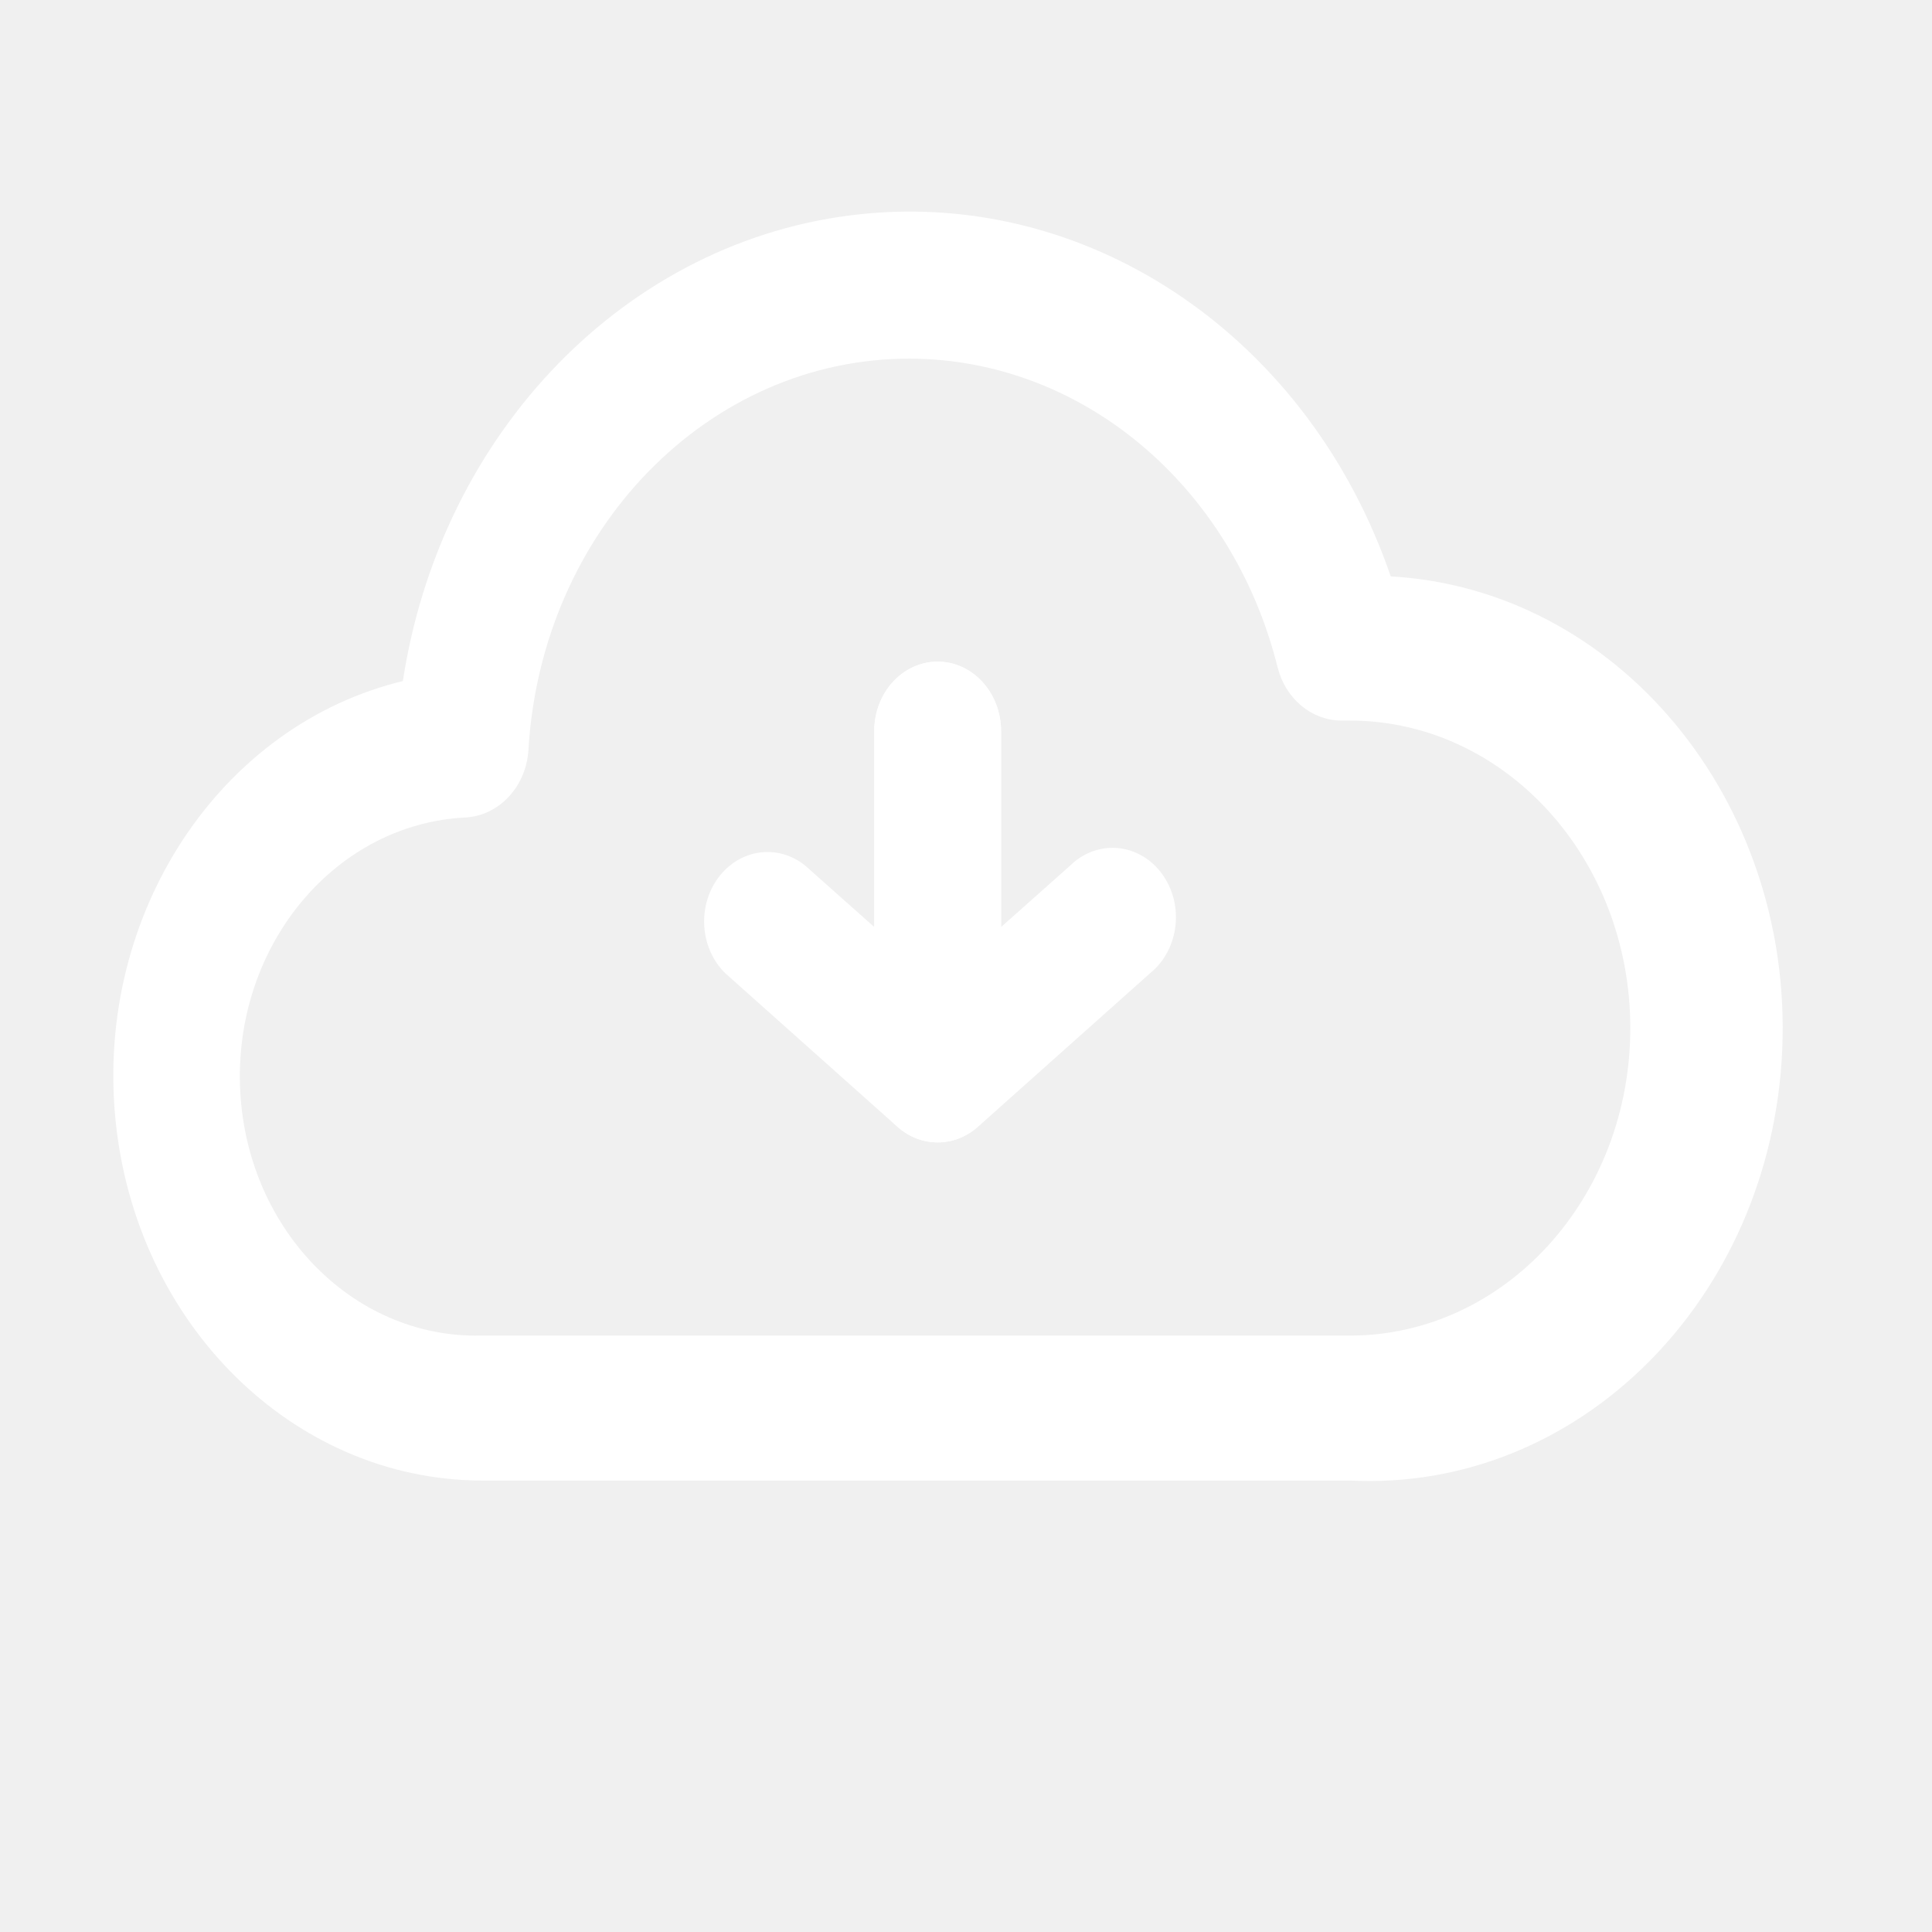
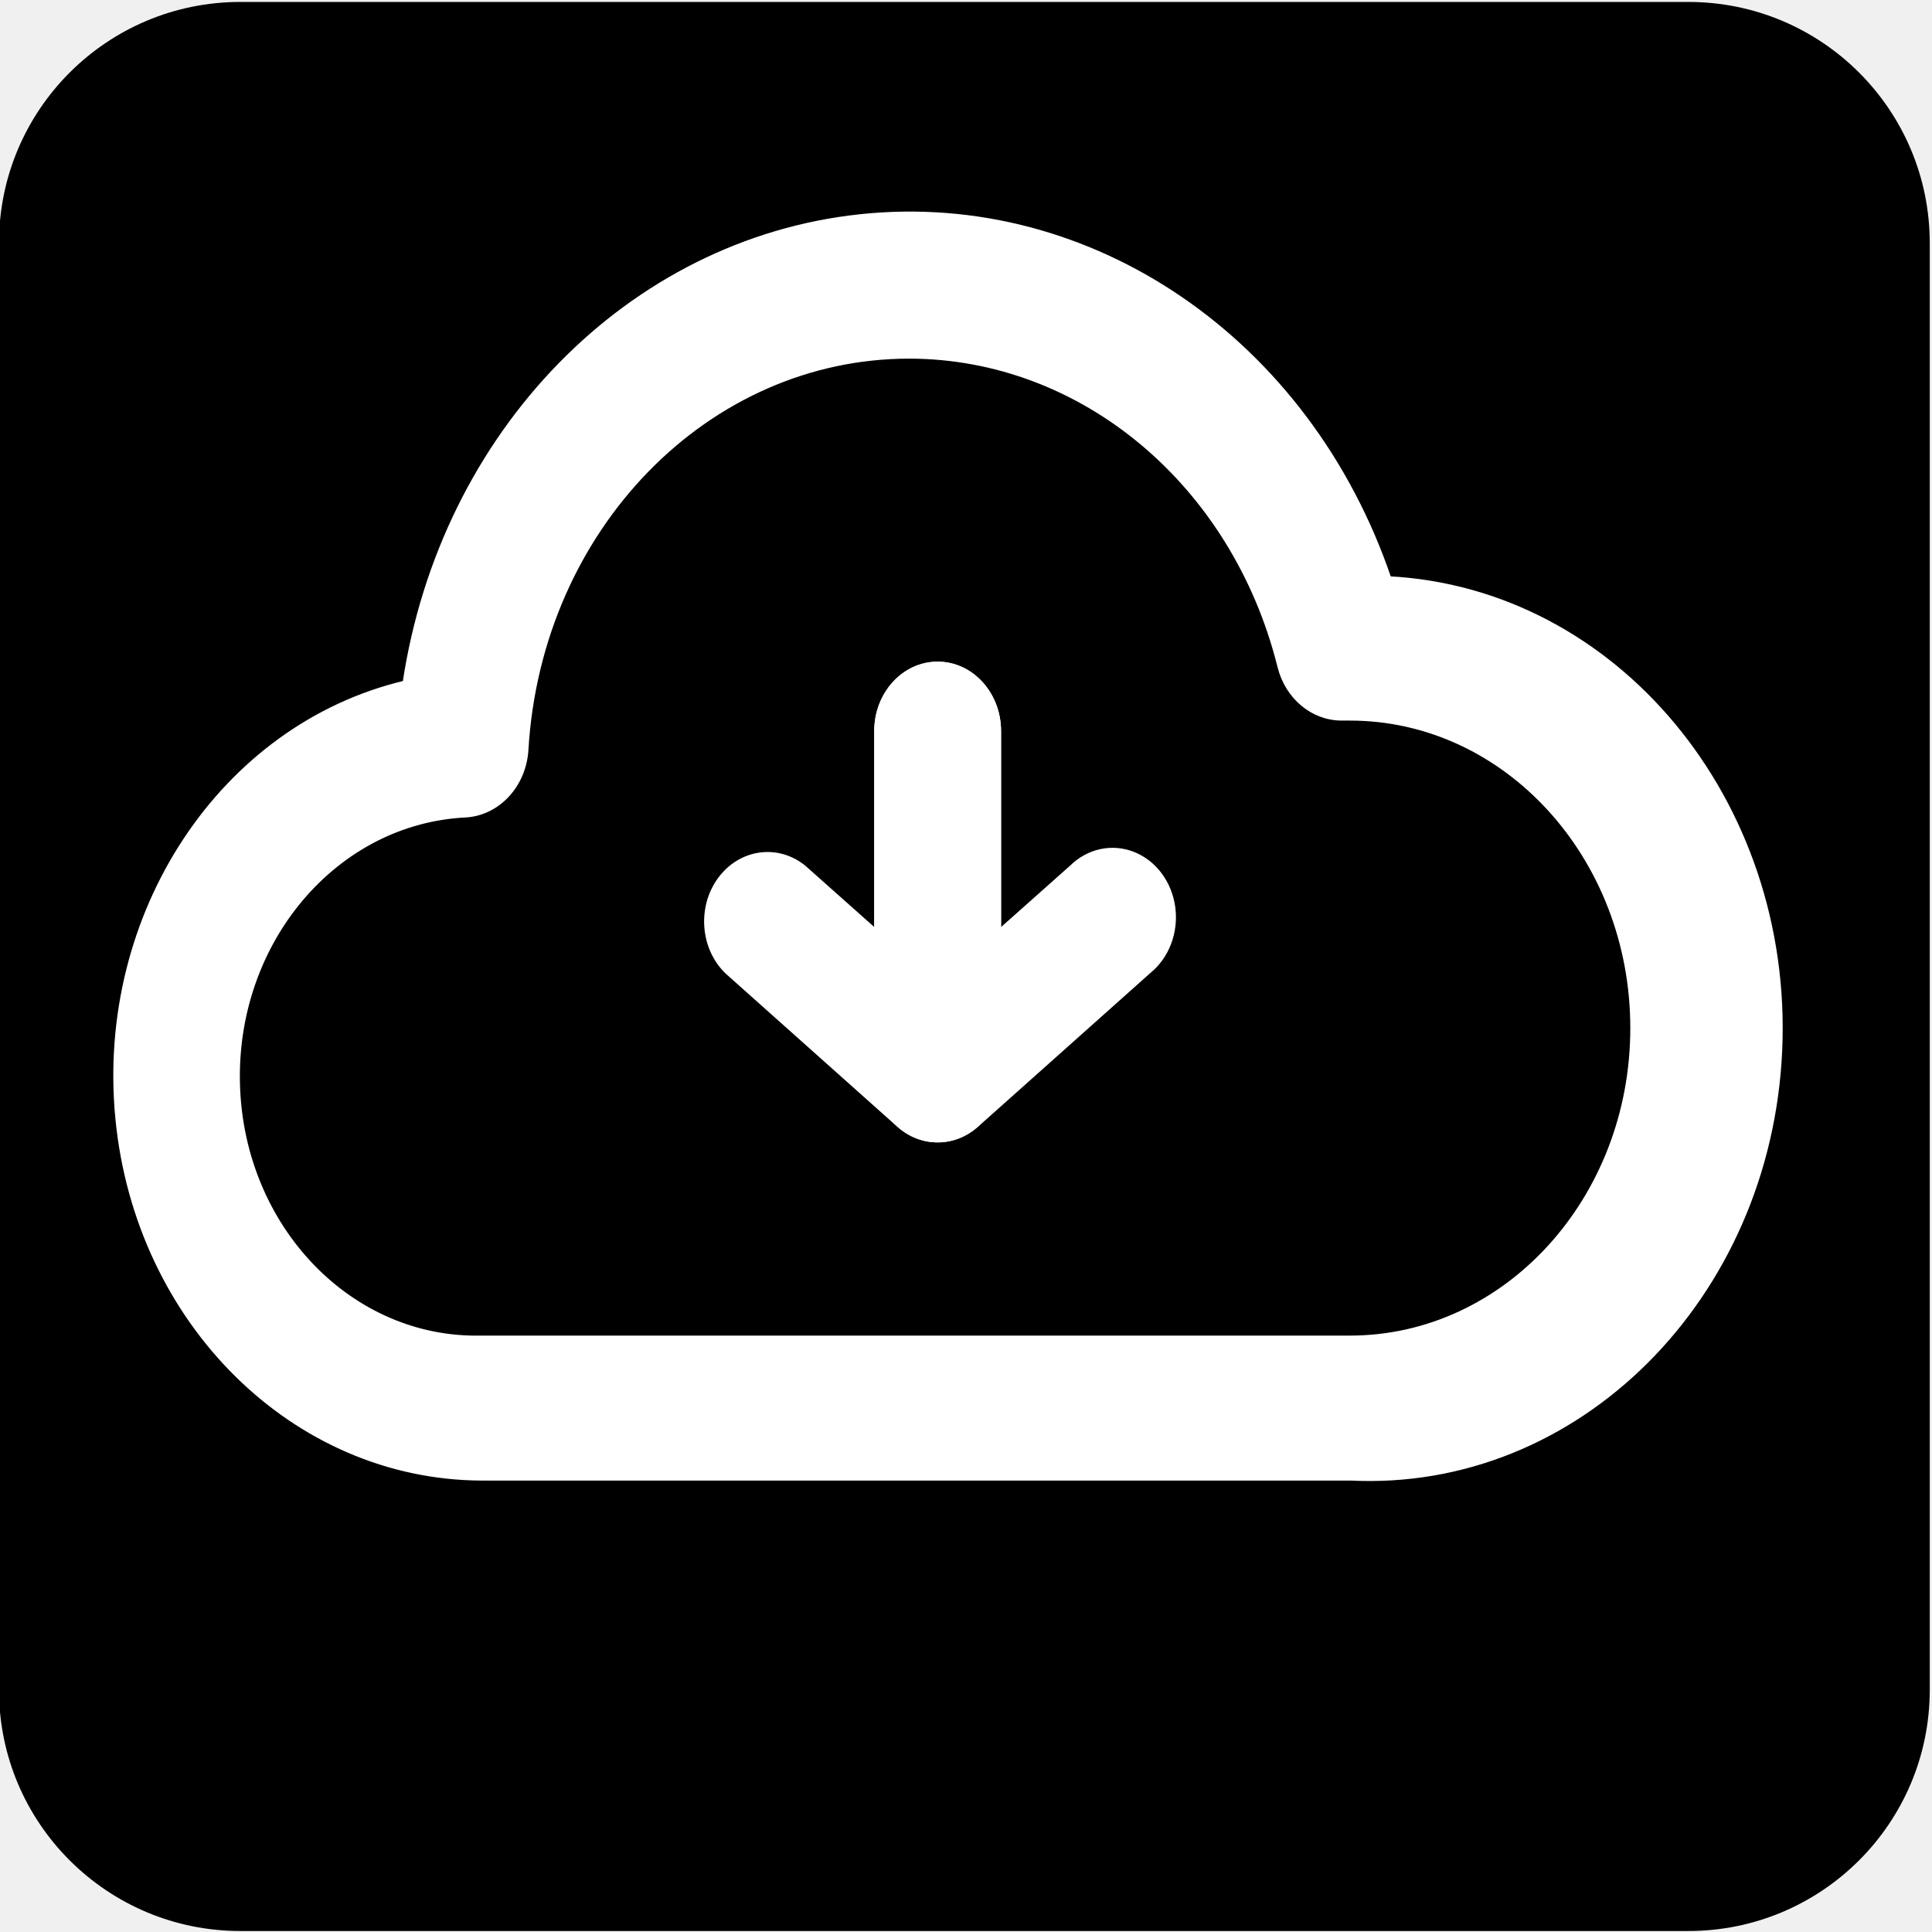
<svg xmlns="http://www.w3.org/2000/svg" width="32" height="32">
  <g class="layer">
    <g id="svg_1" transform="translate(-0.0344942 0.0143173) scale(0.638146 0.637588) translate(0.0344942 -0.0143173) translate(0 -0.027972) matrix(0.156603 0 0 0.156603 -0.0926539 -0.150549)">
-       <rect fill="none" height="320" id="svg_6" rx="40" ry="40" width="320" x="0.55" y="1.41" />
+       <rect fill="currentColor" height="320" id="svg_6" rx="40" ry="40" width="320" x="0.55" y="1.41" />
      <path d="m224.44,246.19l-143.84,0a60.75,66.61 0 0 1 -12.67,-131.72a84.67,92.82 0 0 1 162.92,-17.29a68.01,74.56 0 0 1 -6.41,149l0,0.01zm-73,-186.11a63.75,69.89 0 0 0 -63.64,65.34a10.51,11.52 0 0 1 -9.88,10.77a39.68,43.5 0 0 0 2.52,86.95l144,0a46.98,51.51 0 0 0 0,-103.02l-1.37,0a10.51,11.52 0 0 1 -10.14,-8.53a63.85,70.01 0 0 0 -61.49,-51.51z" fill="#ffffff" id="svg_2" stroke="#ffffff" />
      <path d="m156.12,190.59a10.51,11.52 0 0 1 -6.62,-2.54l-28.59,-25.53a10.51,11.52 0 0 1 13.24,-17.86l11.46,10.2l0,-32.5a10.51,11.52 0 1 1 21.02,0l0,56.7a10.51,11.52 0 0 1 -10.51,11.52l0,0.01z" fill="#ffffff" id="svg_3" />
      <path d="m156.12,190.59a10.51,11.52 0 0 1 -10.51,-11.52l0,-56.7a10.51,11.52 0 1 1 21.02,0l0,32.5l11.46,-10.2a10.51,11.52 0 1 1 13.24,17.86l-28.59,25.53a10.51,11.52 0 0 1 -6.62,2.54l0,-0.01z" fill="#ffffff" id="svg_4" />
    </g>
  </g>
</svg>
